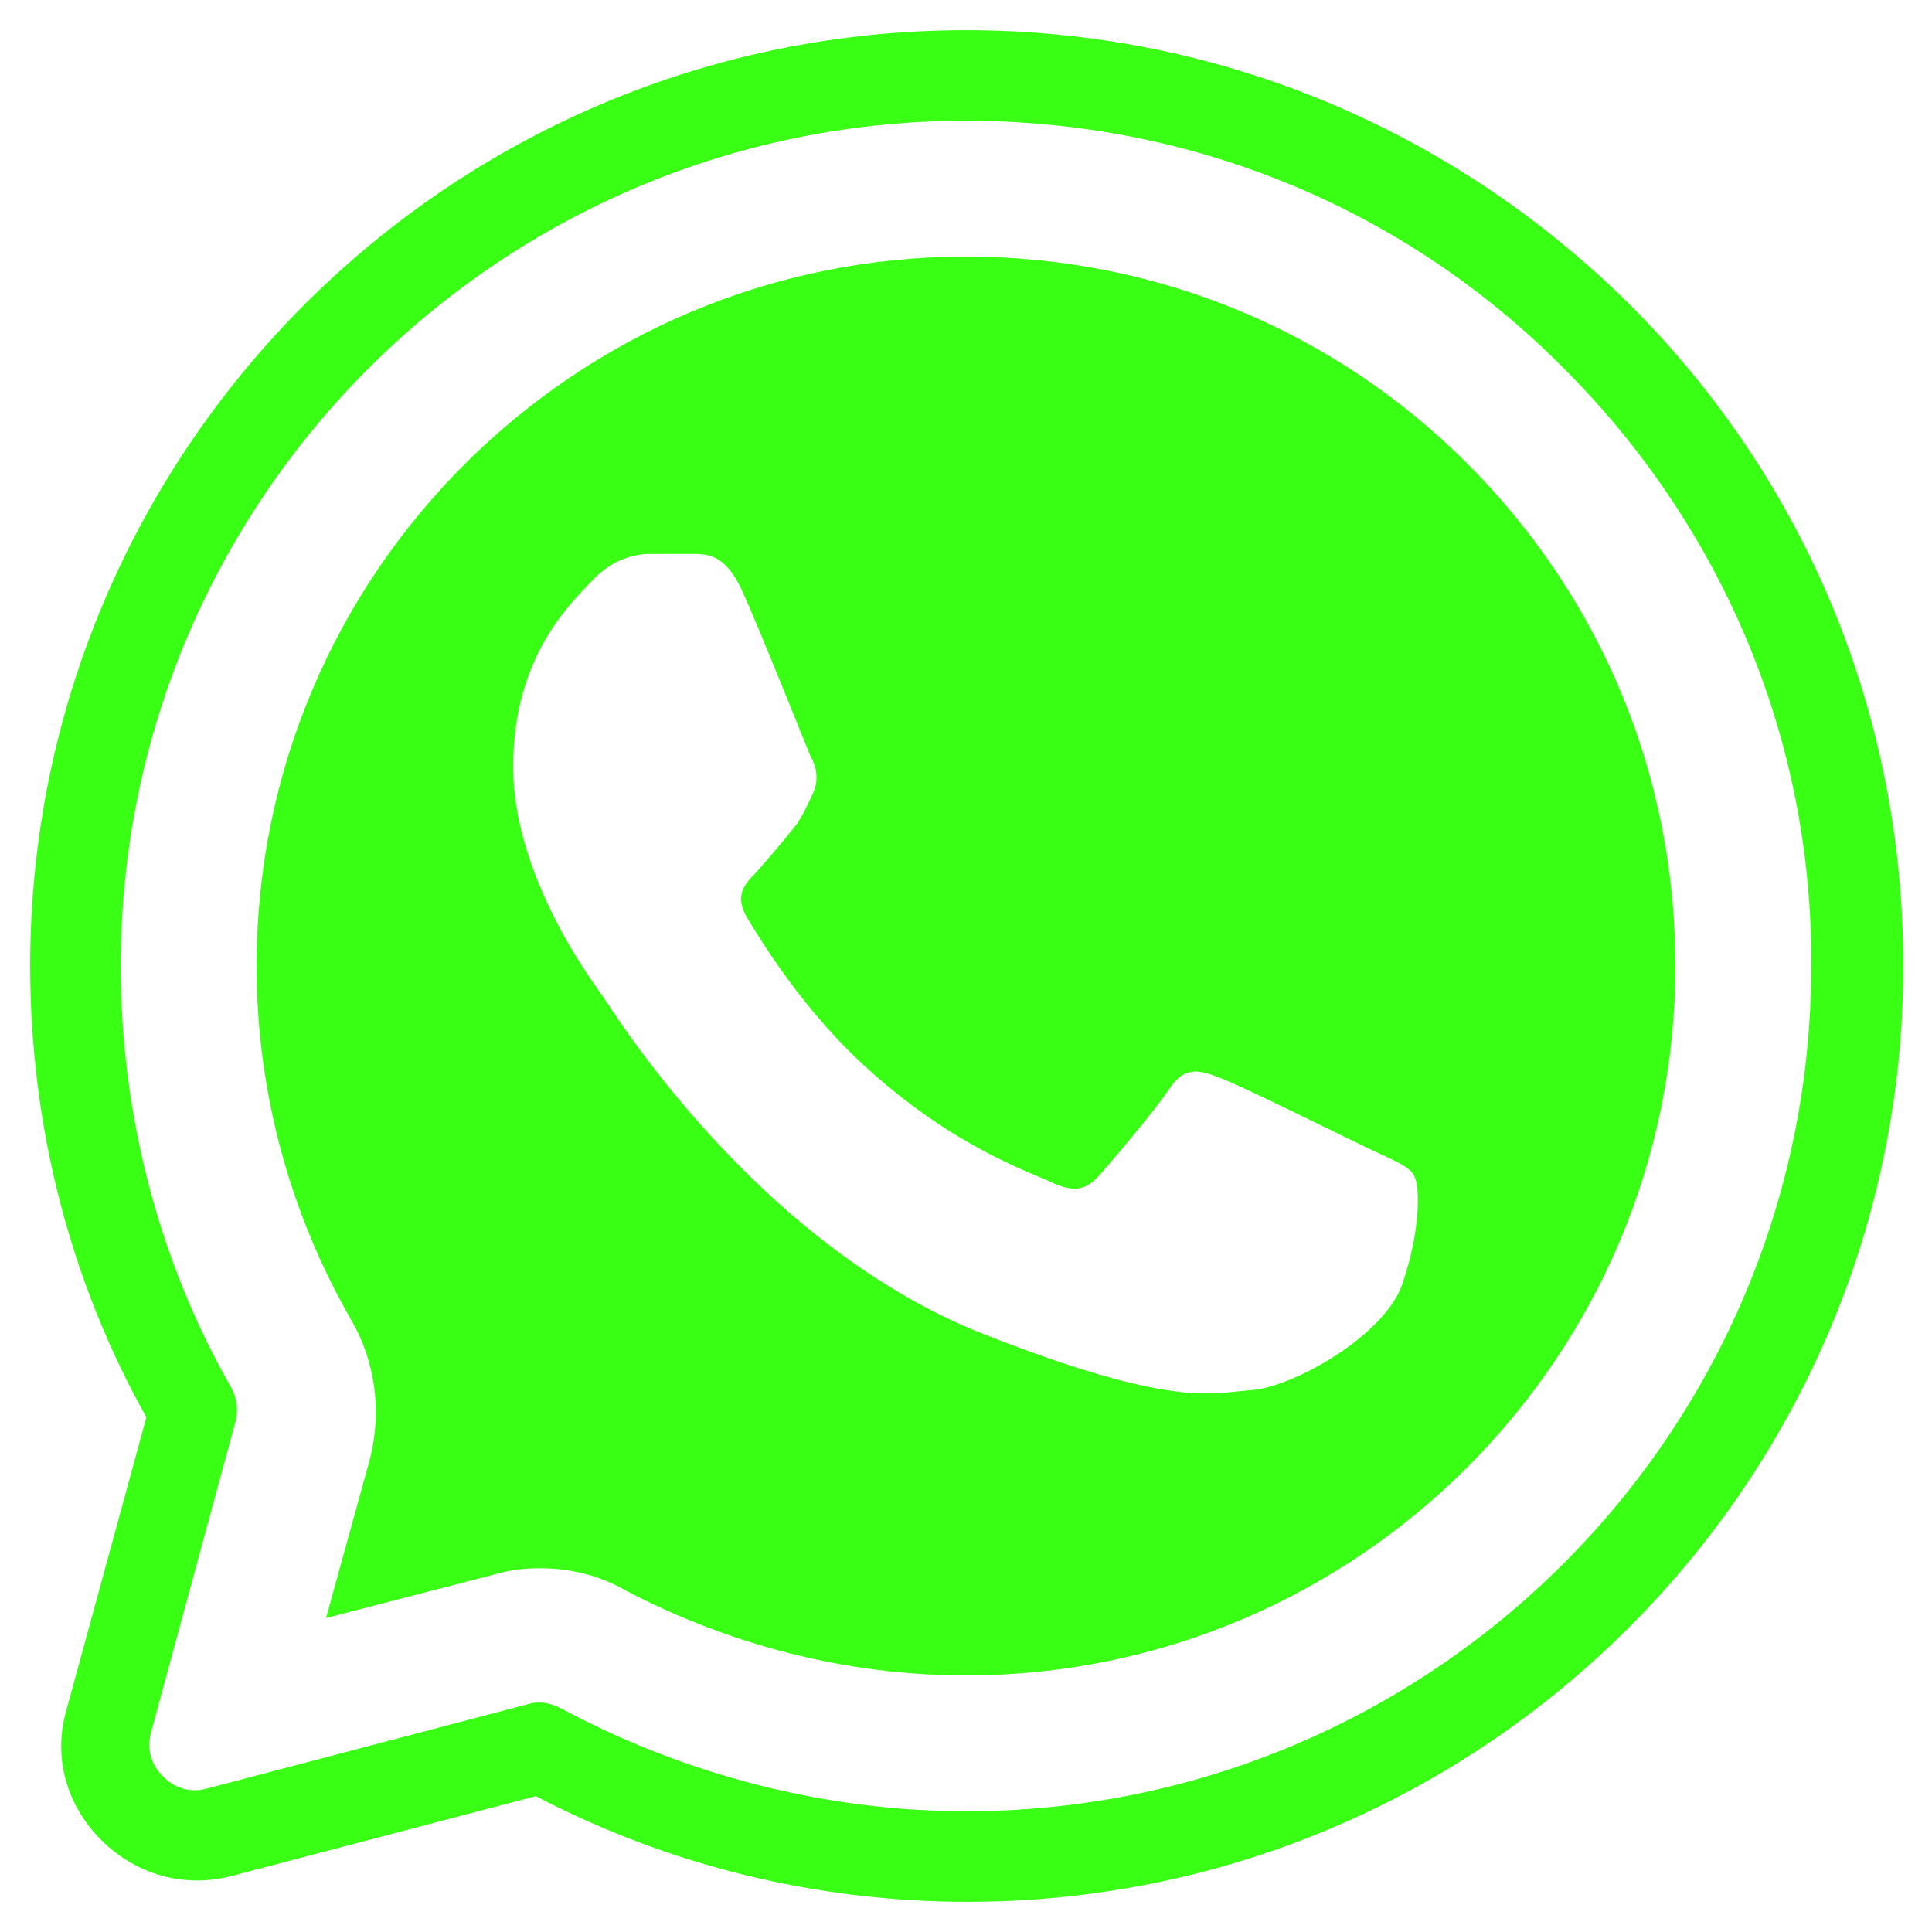
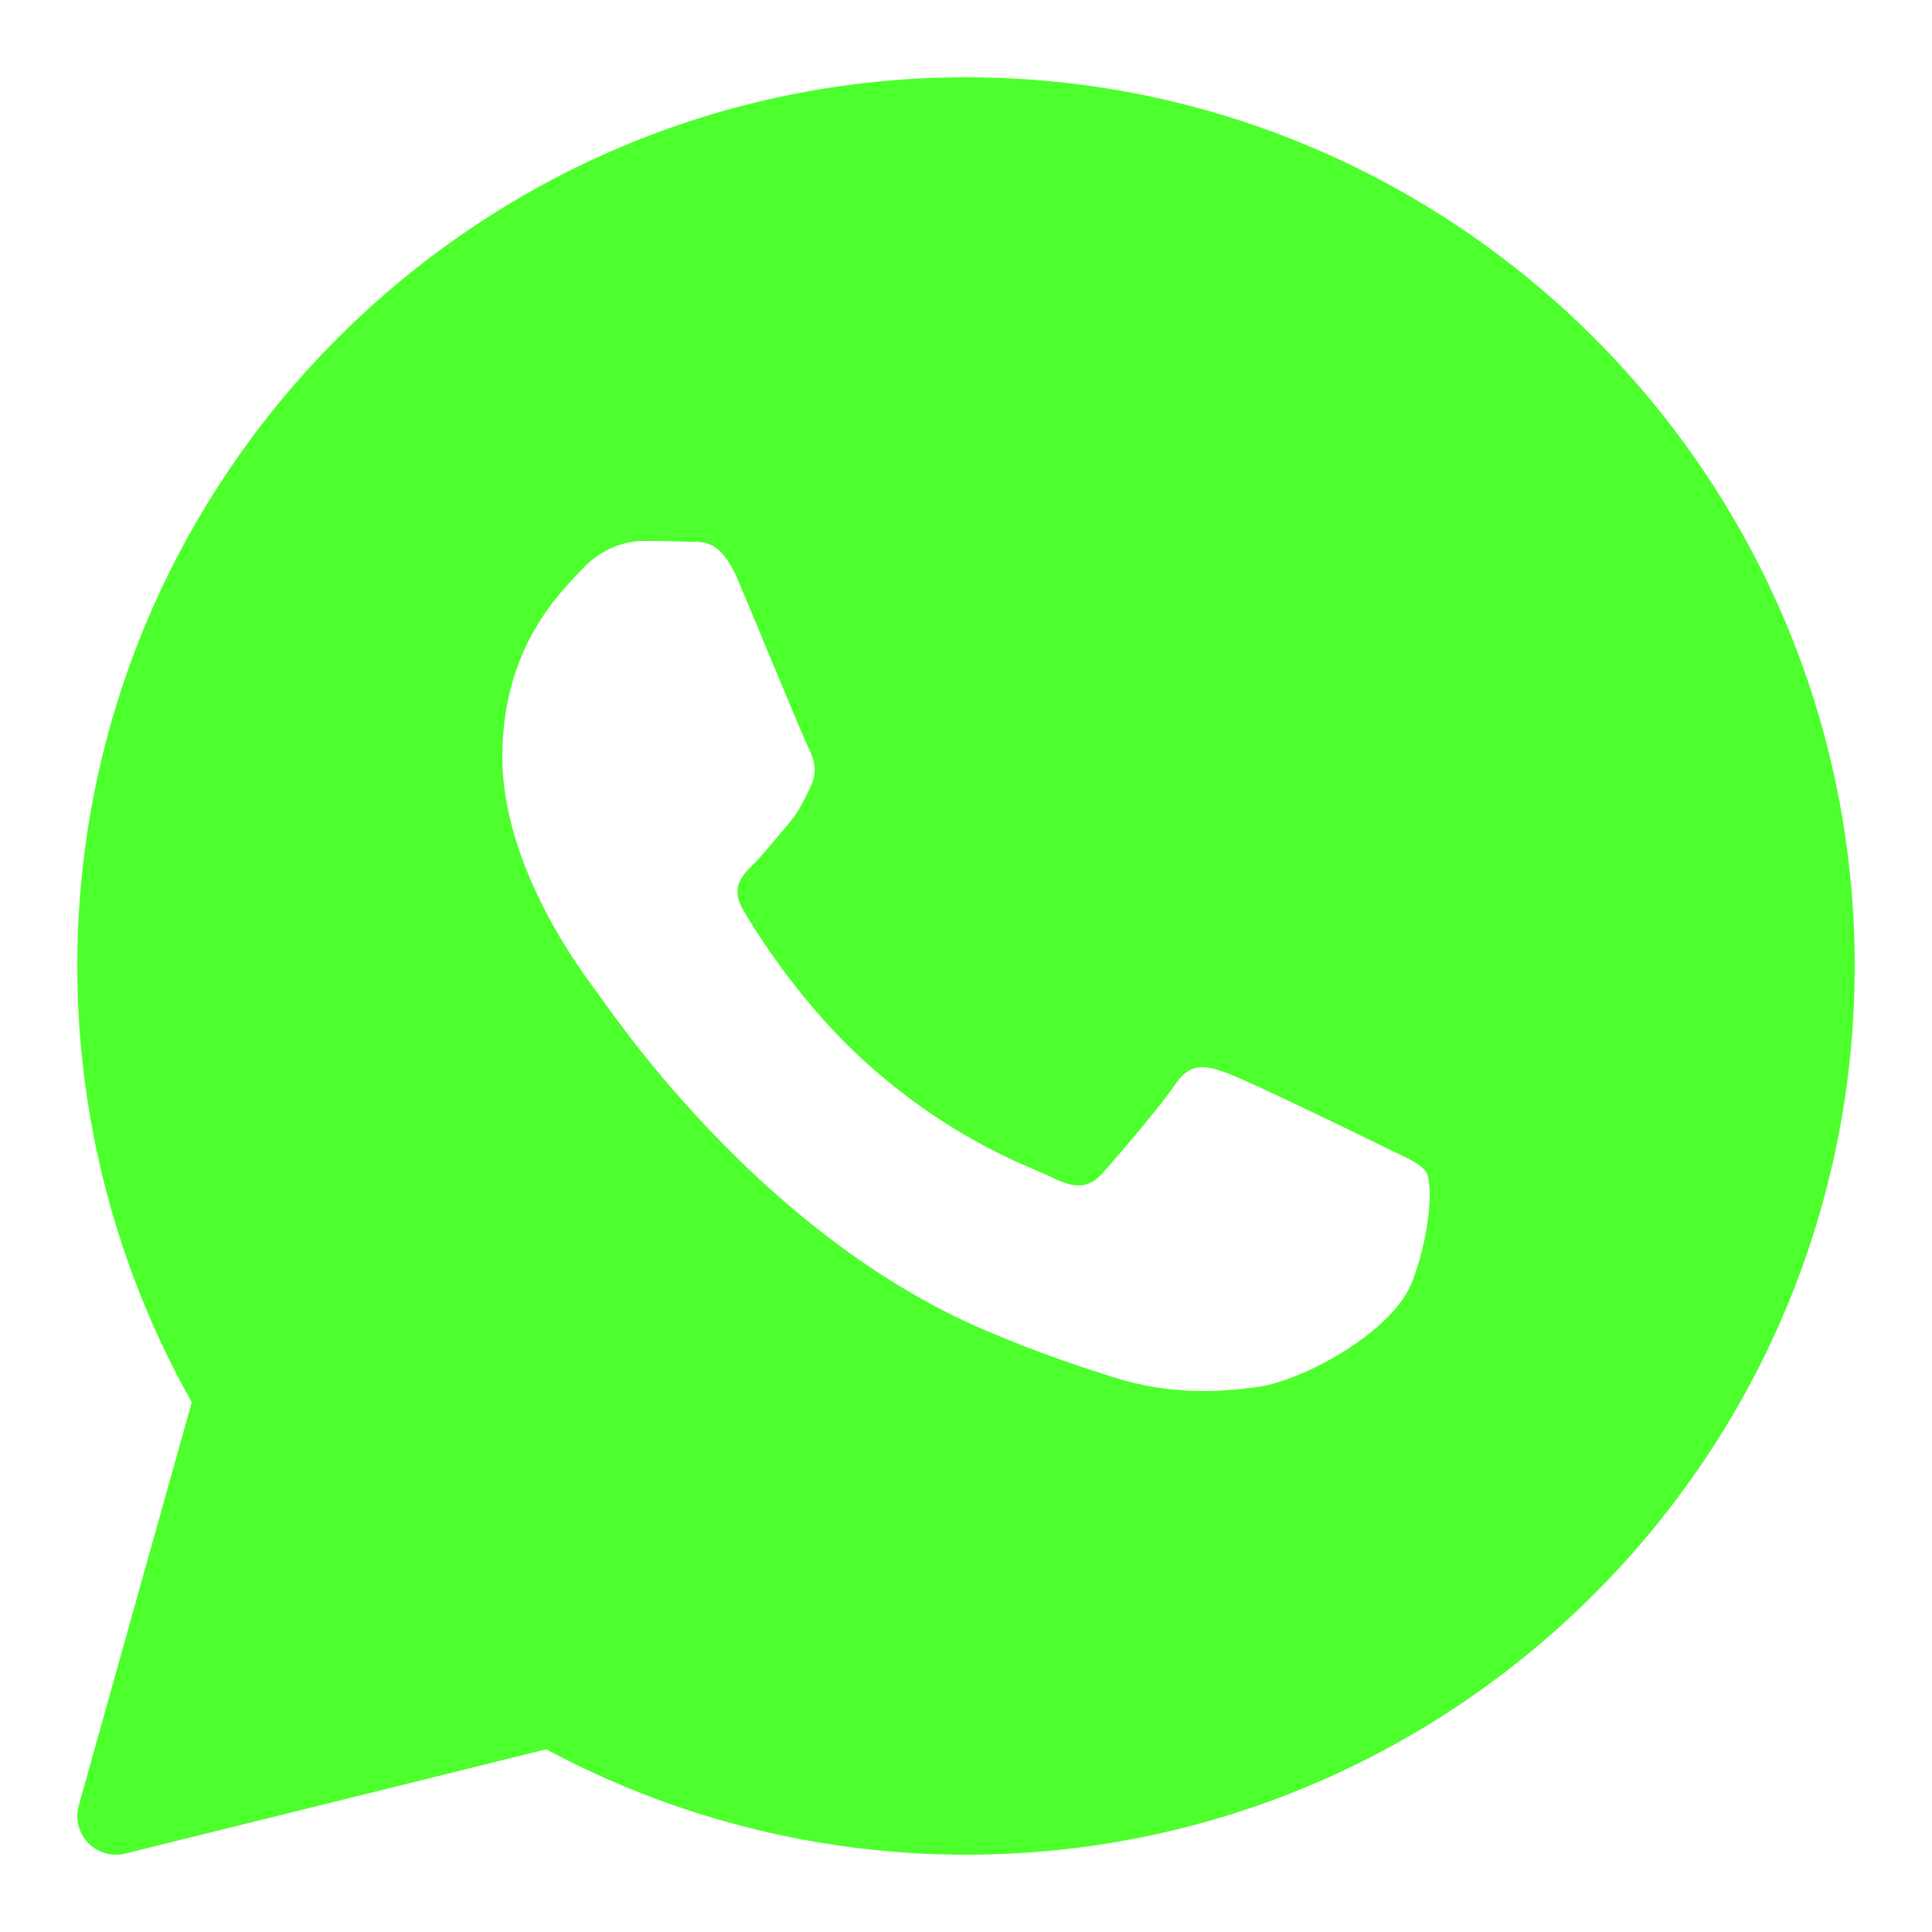
- <svg xmlns="http://www.w3.org/2000/svg" fill="#39ff14" viewBox="0 0 128 128" width="256px" height="256px">
-   <path d="M 64 2 C 29.8 2 2 29.8 2 64 C 2 74.5 4.599 84.8 9.699 93.9 L 4.4 113.301 C 3.5 116.401 4.399 119.6 6.699 121.9 C 8.999 124.2 12.201 125.101 15.301 124.301 L 35.5 119 C 44.3 123.6 54.1 126 64.1 126 C 98.3 126 126.1 98.2 126.1 64 C 126.1 47.4 119.7 31.899 108 20.199 C 96.2 8.499 80.6 2 64 2 z M 64 8 C 79 8 93.1 13.8 103.6 24.4 C 114.2 35 120.1 49.1 120 64 C 120 94.9 94.9 120 64 120 C 54.7 120 45.399 117.599 37.199 113.199 C 36.799 112.999 36.301 112.801 35.801 112.801 C 35.501 112.801 35.3 112.8 35 112.9 L 13.699 118.5 C 12.199 118.9 11.201 118.099 10.801 117.699 C 10.401 117.299 9.6 116.301 10 114.801 L 15.6 94.199 C 15.8 93.399 15.701 92.6 15.301 91.9 C 10.501 83.5 8 73.8 8 64 C 8 33.1 33.1 8 64 8 z M 64 17 C 38.1 17 17 38 17 64 C 17 72.3 19.201 80.4 23.301 87.5 C 24.901 90.3 25.3 93.599 24.5 96.699 L 21.6 107.199 L 32.801 104.301 C 33.801 104.001 34.801 103.9 35.801 103.9 C 37.801 103.9 39.8 104.4 41.5 105.4 C 48.4 109 56.1 111 64 111 C 89.9 111 111 89.9 111 64 C 111 51.4 106.099 39.599 97.199 30.699 C 88.399 21.899 76.6 17 64 17 z M 43.1 36.699 L 45.9 36.699 C 47 36.699 48.099 36.799 49.199 39.199 C 50.499 42.099 53.399 49.4 53.699 50.1 C 54.099 50.8 54.301 51.699 53.801 52.699 C 53.301 53.699 53.101 54.299 52.301 55.199 C 51.601 56.099 50.7 57.101 50.1 57.801 C 49.4 58.501 48.6 59.301 49.5 60.801 C 50.4 62.301 53.299 67.1 57.699 71 C 63.299 76 68.1 77.601 69.6 78.301 C 71.1 79.001 71.901 78.9 72.801 77.9 C 73.701 76.9 76.5 73.6 77.5 72.1 C 78.5 70.6 79.501 70.9 80.801 71.4 C 82.201 71.9 89.4 75.499 90.9 76.199 C 92.4 76.899 93.399 77.3 93.699 77.9 C 94.099 78.7 94.1 81.6 92.9 85.1 C 91.7 88.5 85.7 91.9 82.9 92.1 C 80.2 92.3 77.699 93.3 65.199 88.4 C 50.199 82.5 40.7 67.1 40 66.1 C 39.3 65.1 34 58.101 34 50.801 C 34 43.501 37.799 40 39.199 38.5 C 40.599 37 42.1 36.699 43.1 36.699 z" />
+ <svg xmlns="http://www.w3.org/2000/svg" fill="#4dff2c" viewBox="0 0 50 50" width="250px" height="250px">
+   <path d="M25,2C12.318,2,2,12.318,2,25c0,3.96,1.023,7.854,2.963,11.29L2.037,46.73c-0.096,0.343-0.003,0.711,0.245,0.966 C2.473,47.893,2.733,48,3,48c0.08,0,0.161-0.01,0.24-0.029l10.896-2.699C17.463,47.058,21.21,48,25,48c12.682,0,23-10.318,23-23 S37.682,2,25,2z M36.57,33.116c-0.492,1.362-2.852,2.605-3.986,2.772c-1.018,0.149-2.306,0.213-3.72-0.231 c-0.857-0.27-1.957-0.628-3.366-1.229c-5.923-2.526-9.791-8.415-10.087-8.804C15.116,25.235,13,22.463,13,19.594 s1.525-4.28,2.067-4.864c0.542-0.584,1.181-0.73,1.575-0.73s0.787,0.005,1.132,0.021c0.363,0.018,0.85-0.137,1.329,1.001 c0.492,1.168,1.673,4.037,1.819,4.33c0.148,0.292,0.246,0.633,0.05,1.022c-0.196,0.389-0.294,0.632-0.59,0.973 s-0.62,0.76-0.886,1.022c-0.296,0.291-0.603,0.606-0.259,1.19c0.344,0.584,1.529,2.493,3.285,4.039 c2.255,1.986,4.158,2.602,4.748,2.894c0.59,0.292,0.935,0.243,1.279-0.146c0.344-0.39,1.476-1.703,1.869-2.286 s0.787-0.487,1.329-0.292c0.542,0.194,3.445,1.604,4.035,1.896c0.59,0.292,0.984,0.438,1.132,0.681 C37.062,30.587,37.062,31.755,36.57,33.116z" />
</svg>
